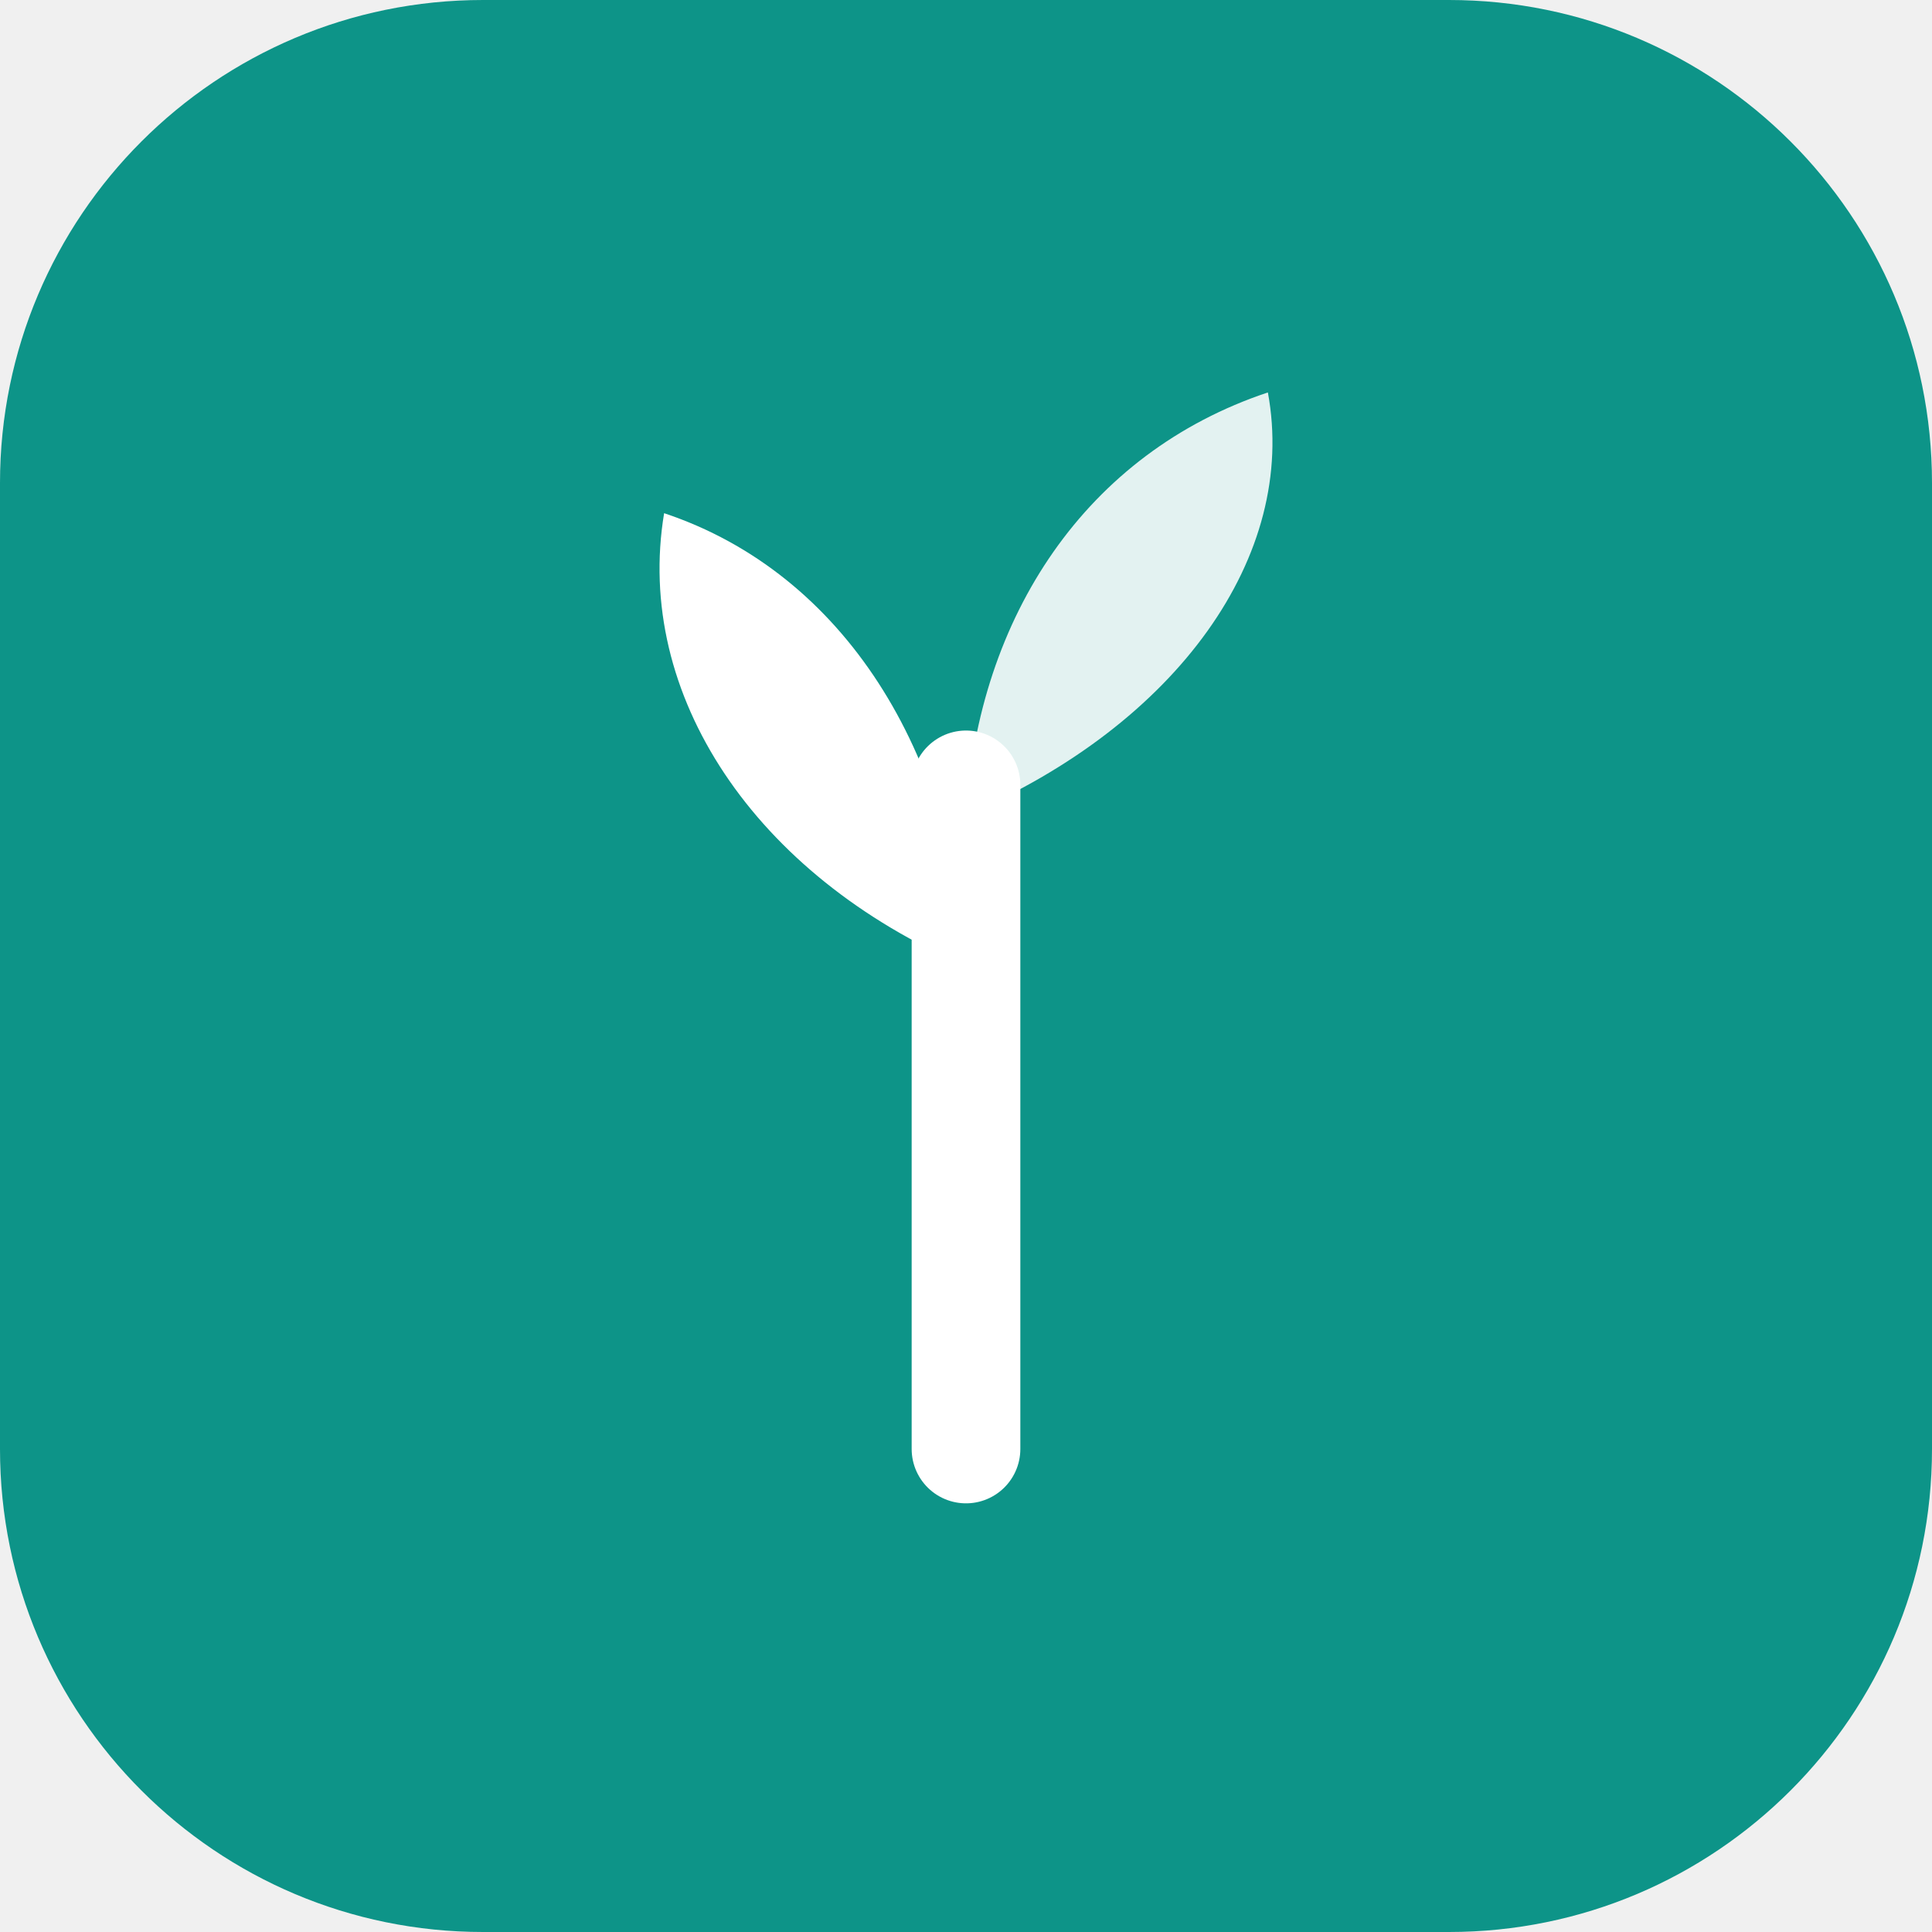
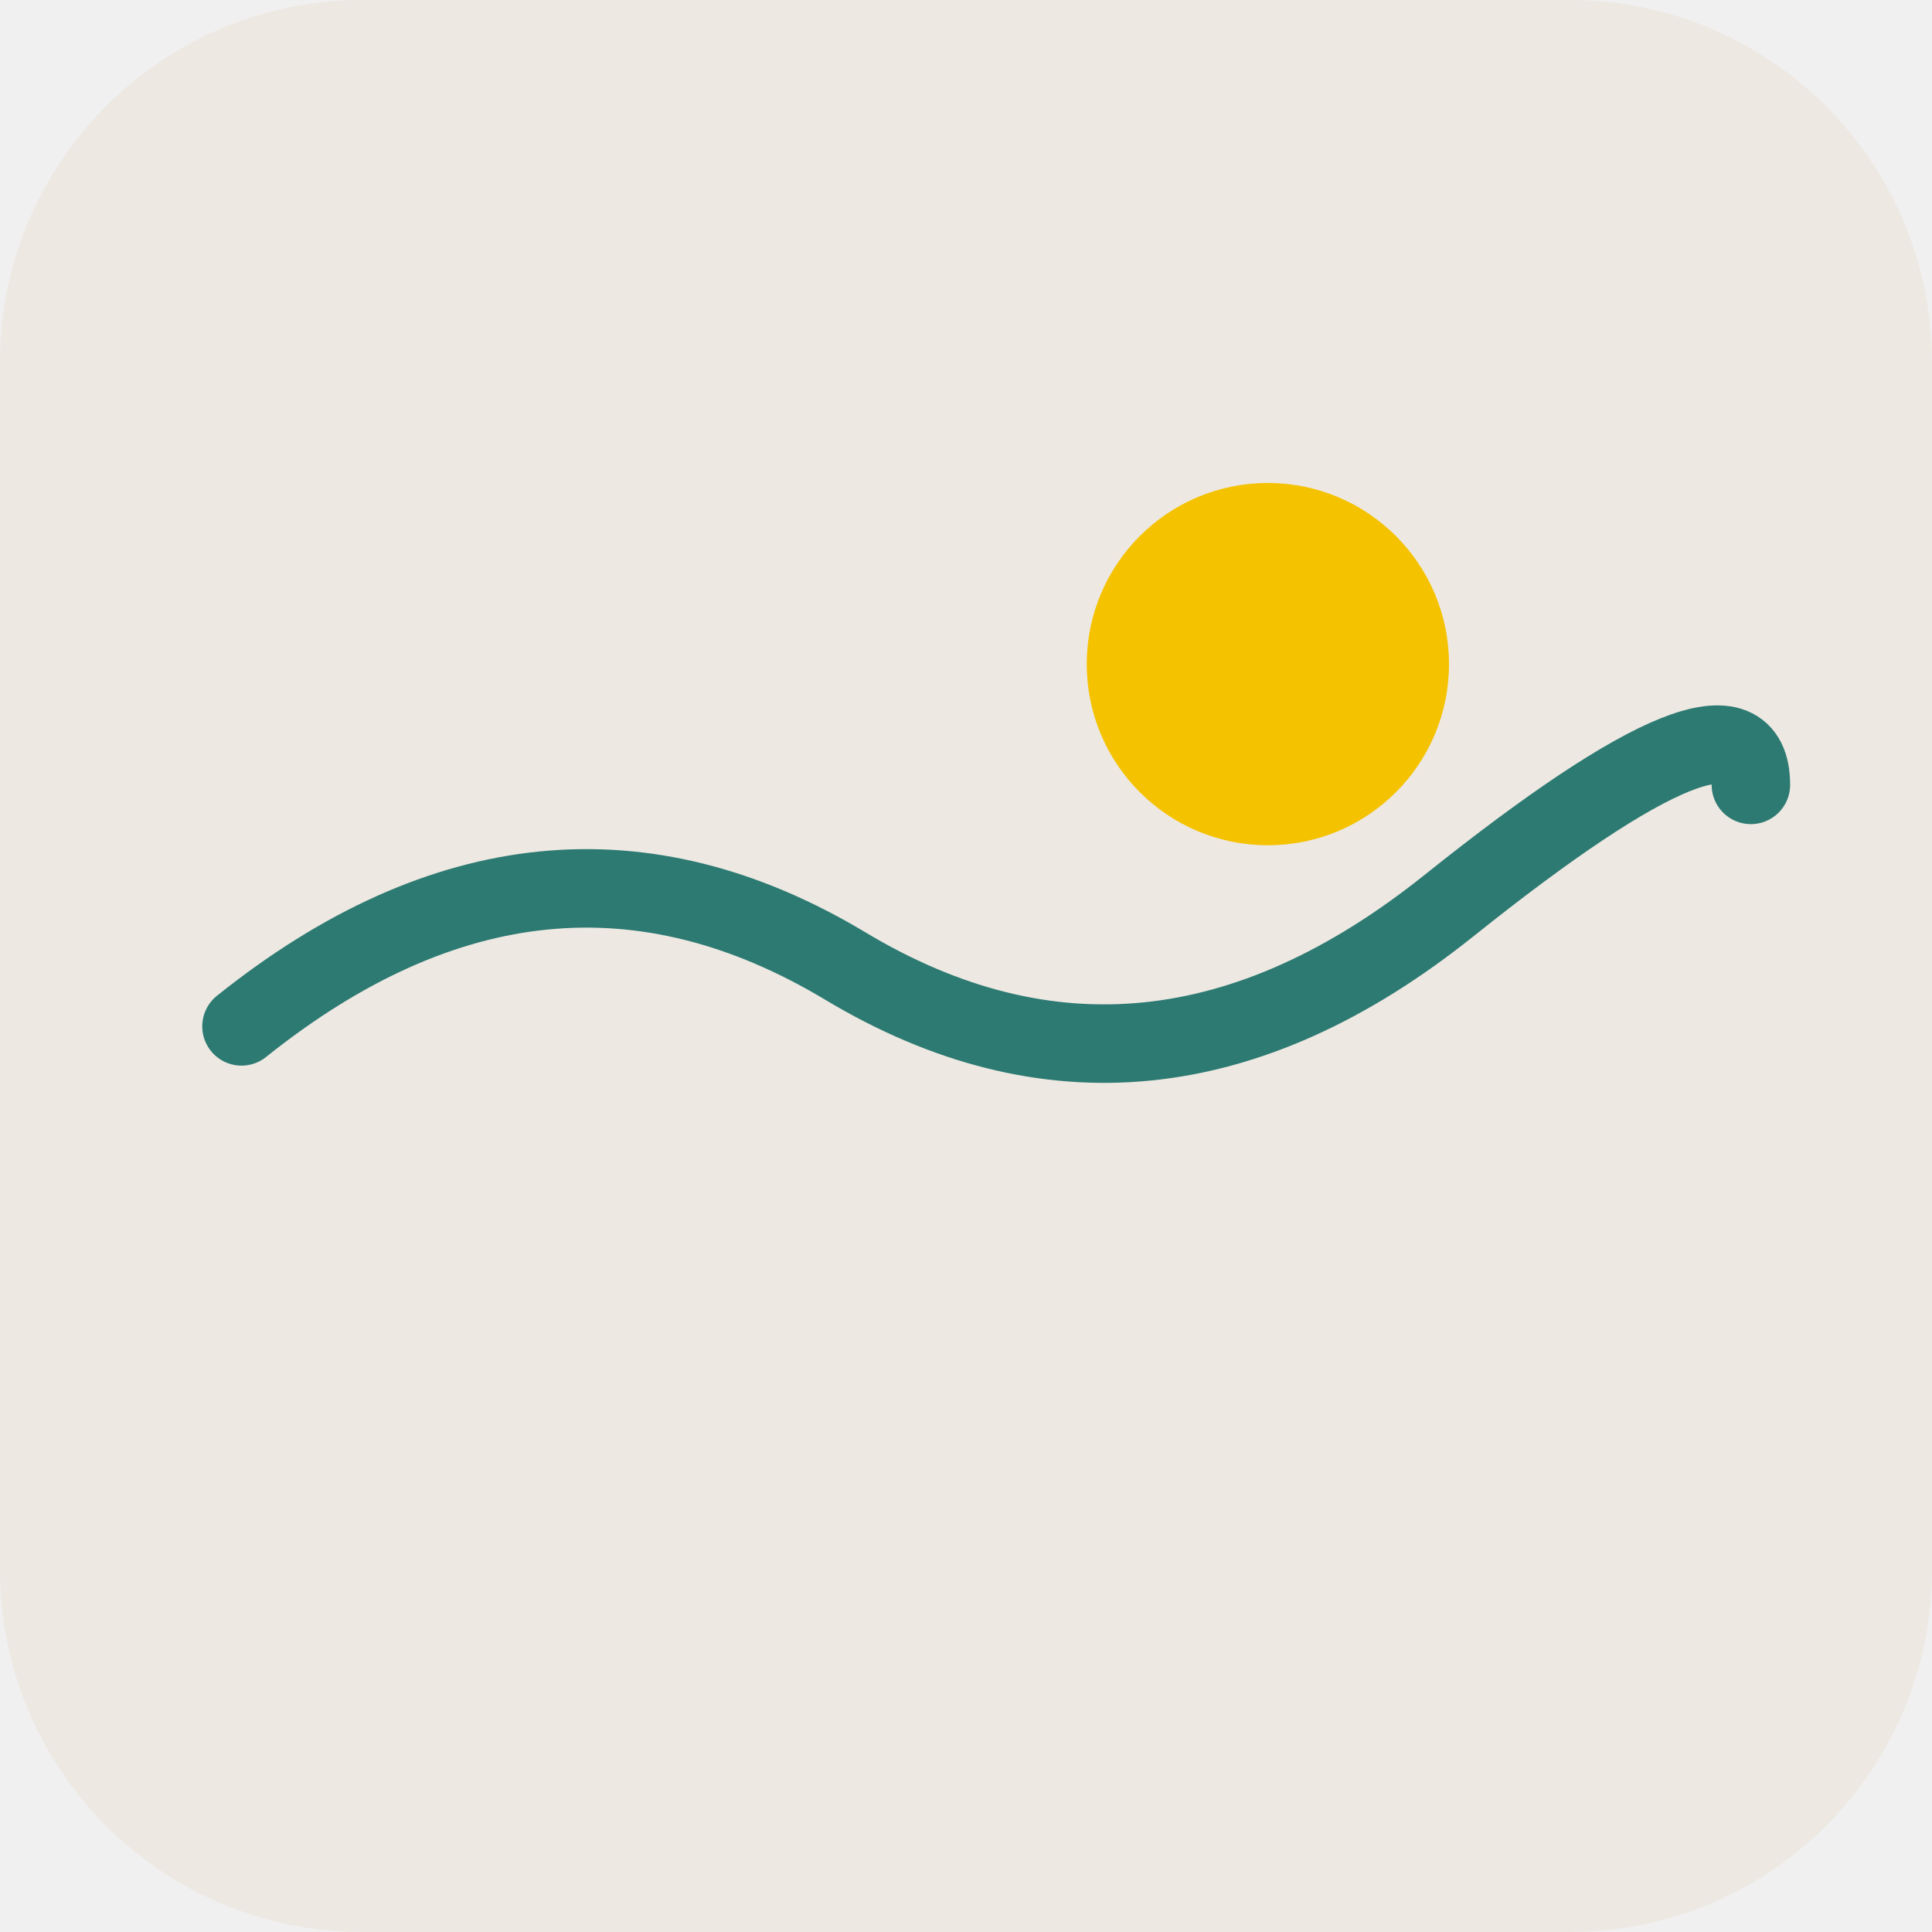
- <svg xmlns="http://www.w3.org/2000/svg" viewBox="0 0 32 32">
-   <rect width="32" height="32" rx="8" fill="#0D9488" />
-   <path d="M16 24 L16 13" stroke="#FFFFFF" stroke-width="1.8" stroke-linecap="round" />
-   <path d="M16 16 C12.5 14.5 10.5 11.5 11 8.5 C14 9.5 15.8 12.5 16 16 Z" fill="#FFFFFF" />
-   <path d="M16 13.5 C19.5 12 21.5 9.2 21 6.5 C18 7.5 16.2 10.2 16 13.5 Z" fill="#FFFFFF" fill-opacity="0.88" />
+ <svg xmlns="http://www.w3.org/2000/svg" viewBox="0 0 64 64">
+   <rect width="64" height="64" rx="12" fill="#EDE8E2" />
+   <circle cx="42" cy="22" r="6" fill="#F5C200" />
+   <path d="M8 34 Q18 26 28 32 T 48 30 T 58 26" stroke="#2C7A72" stroke-width="2.6" fill="none" stroke-linecap="round" />
</svg>
